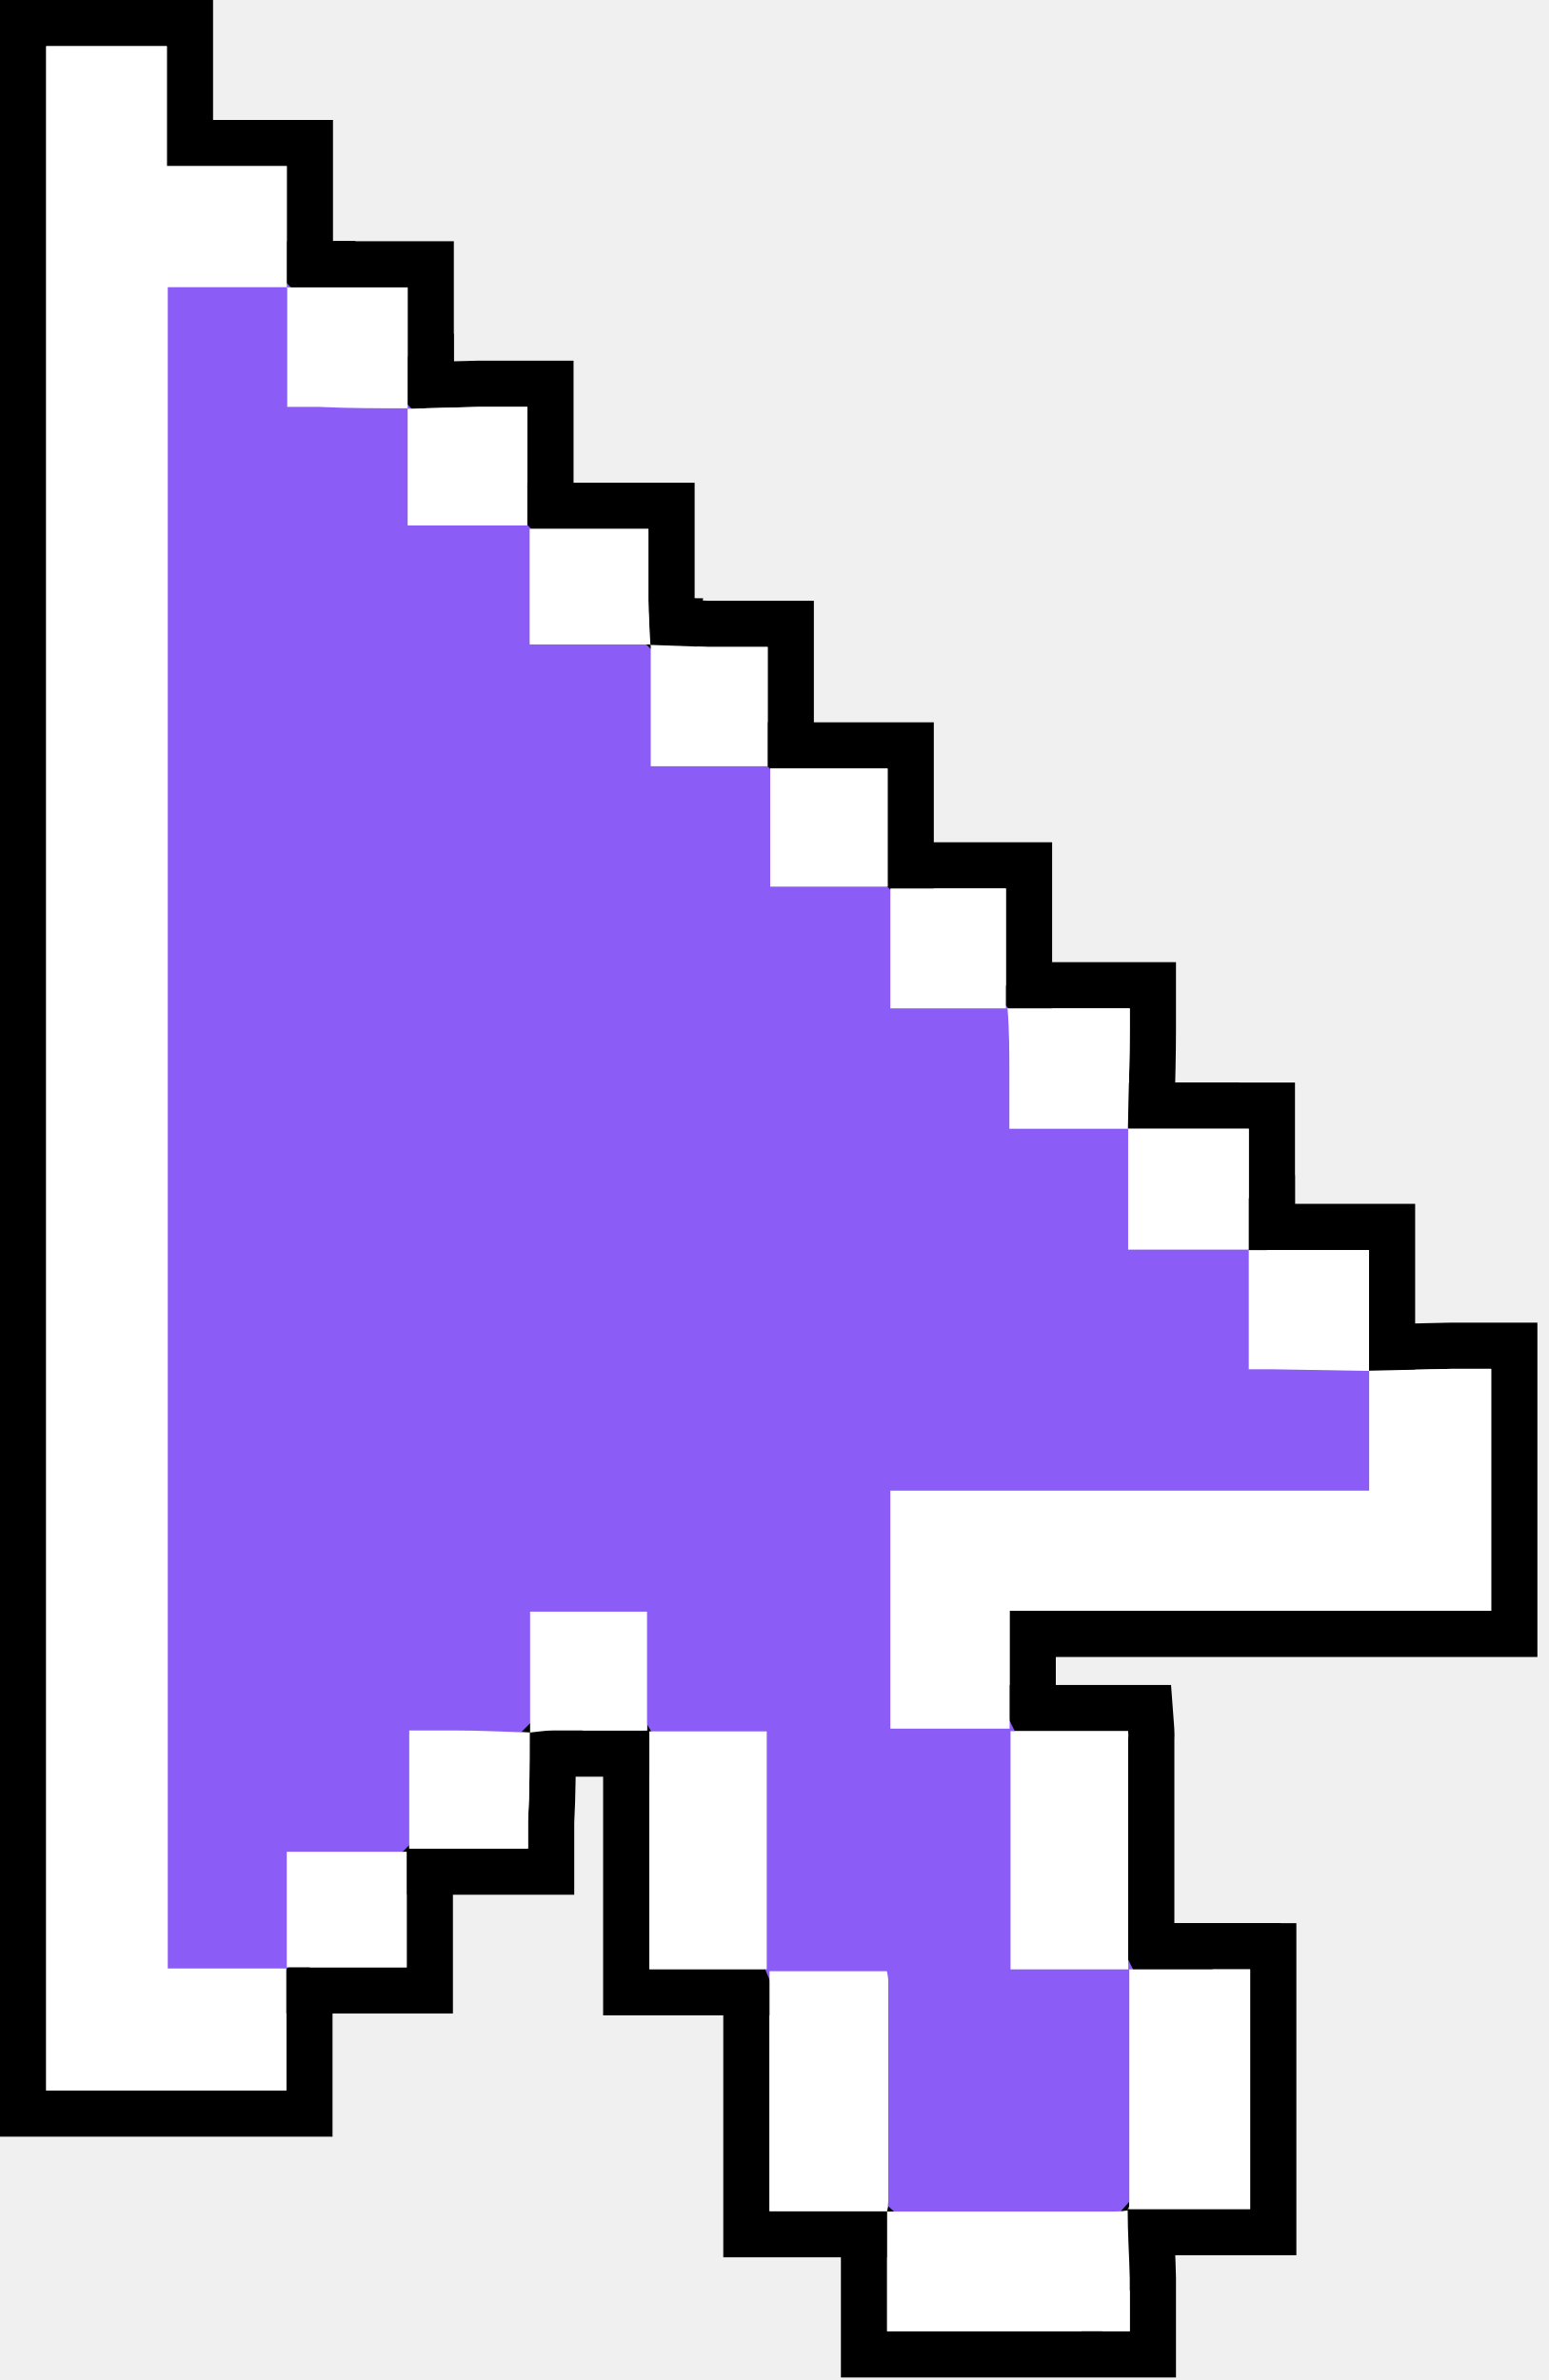
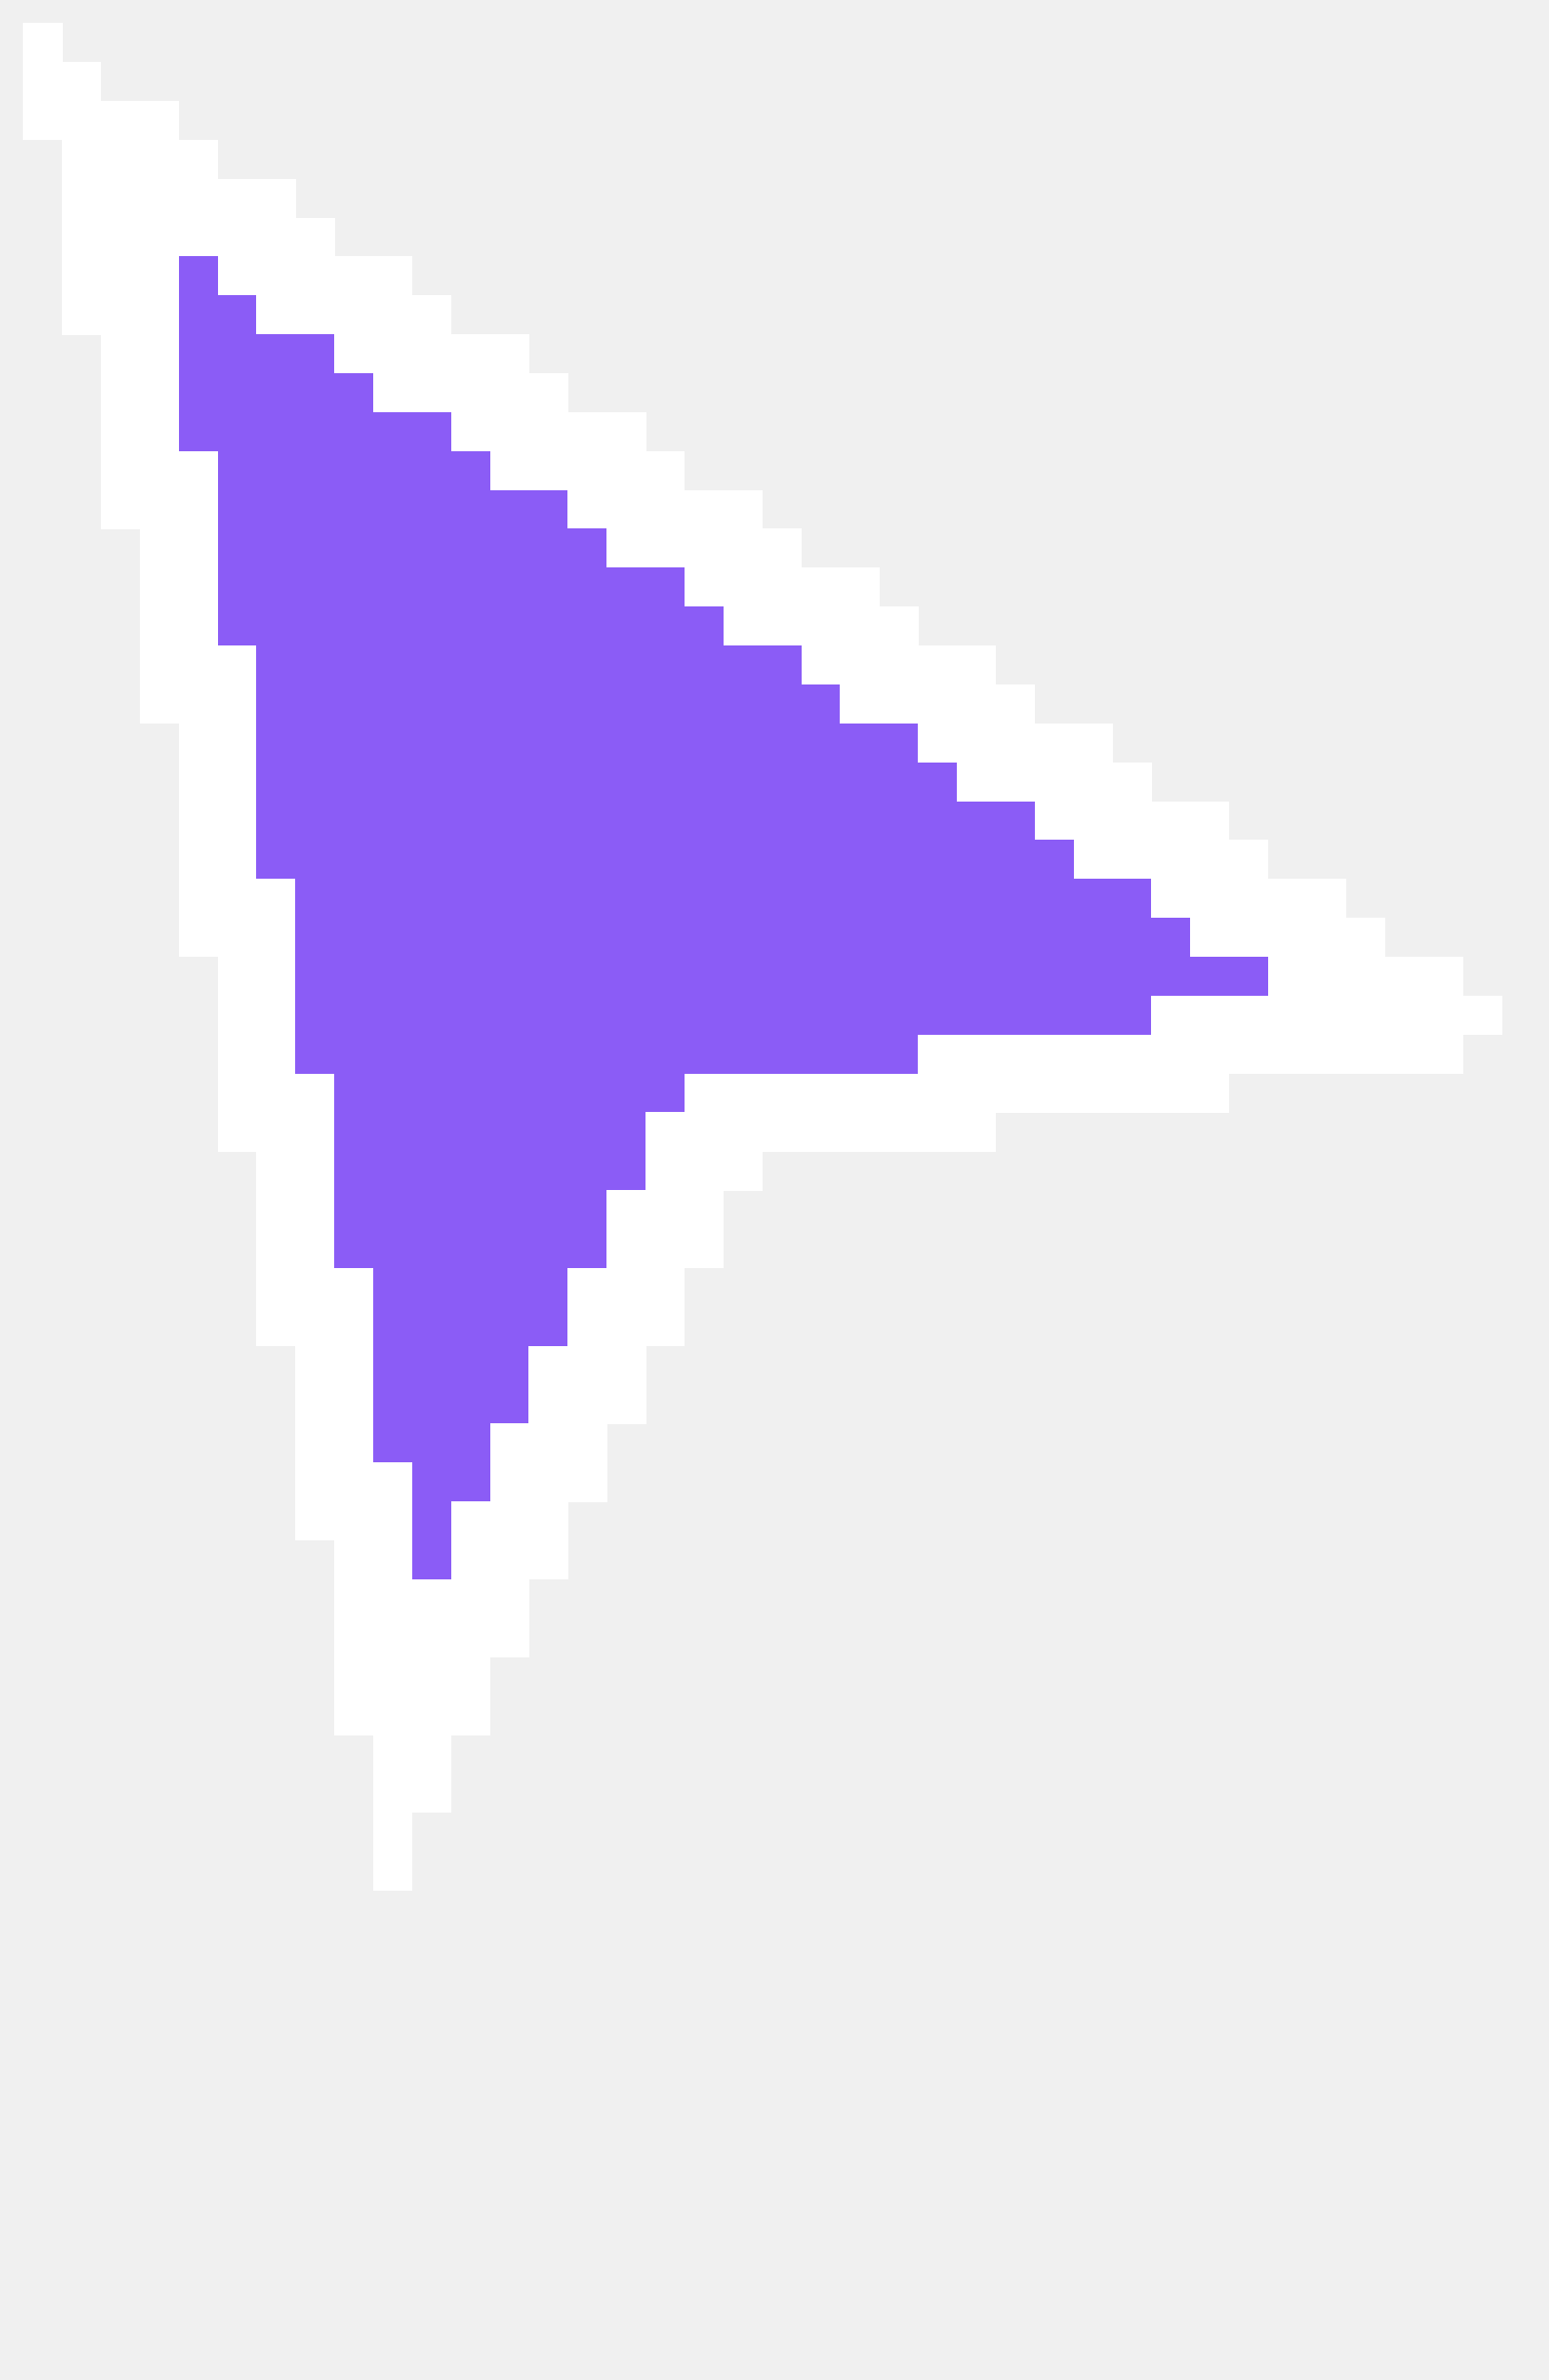
- <svg xmlns="http://www.w3.org/2000/svg" width="67" height="103" viewBox="0 0 67 103" fill="none">
-   <path d="M9.849 8.265L63.039 61.714L63.306 61.983L63.328 62.361L63.598 66.901L63.661 67.953L62.606 67.96L41.978 68.081L42.942 70.709L52.535 90.035L52.685 90.335L52.623 90.663L52.223 92.804L52.172 93.077L51.987 93.284L47.707 98.095L47.435 98.401L47.027 98.428L41.017 98.827L40.583 98.857L40.266 98.56L35.987 94.55L35.828 94.402L35.746 94.202L29.63 79.431L25.908 73.003L10.53 88.514L10.195 88.852L9.721 88.805L5.701 88.406L4.8 88.316V9.065L5.464 8.828L7.344 8.158L7.464 8.116L7.591 8.104L9.051 7.974L9.518 7.932L9.849 8.265Z" fill="#FF550C" stroke="black" stroke-width="2" />
-   <path d="M8.22 1V6.19H13.41V11.43H13.907L13.358 12.802L13.339 12.852L12.43 12.676V13.43H8.26V84.19H13.39V91.47H1V1H8.22Z" fill="white" stroke="black" stroke-width="2" />
-   <path d="M65.53 58.24V70.71H44.69V75.81H37.53V63.51H58.25V58.343L59.227 58.32L62.807 58.24H65.53Z" fill="white" stroke="black" stroke-width="2" />
-   <path d="M49.89 101.89H37.39V96.142L35.958 94.71H47.99C48.275 94.71 48.453 94.707 48.618 94.677L49.8 94.458V95.66C49.8 96.668 49.868 97.55 49.89 98.568V101.89Z" fill="white" stroke="black" stroke-width="2" />
-   <path d="M55.1 84.23V96.6H49.357L47.8 98.95V94.6H47.87V84.23H55.1Z" fill="white" stroke="black" stroke-width="2" />
-   <path d="M39.44 95.265L39.439 95.29C39.432 95.415 39.428 95.664 39.36 95.934L39.17 96.69H32.3V84.31H39.175L39.354 85.084C39.395 85.261 39.423 85.441 39.437 85.623L39.44 85.662V95.265Z" fill="white" stroke="black" stroke-width="2" />
-   <path d="M49.748 73.92L49.817 74.845C49.828 74.999 49.828 75.155 49.82 75.31V84.23H52.152L49.405 86.062L49.374 86.082L47.641 87.238L47.73 86.23H42.73V73.92H49.748Z" fill="white" stroke="black" stroke-width="2" />
-   <path d="M34.18 73.93V86.22H27.1V73.93H34.18Z" fill="white" stroke="black" stroke-width="2" />
-   <path d="M49.89 42.64V44.57C49.89 45.651 49.858 46.77 49.833 47.85H51.236L49.527 49.557L49.517 49.568L47.776 51.307L47.796 49.85H42.68V46.42C42.68 45.631 42.679 44.596 42.604 43.727L42.509 42.64H49.89Z" fill="white" stroke="black" stroke-width="2" />
-   <path d="M55.04 47.85V55.081H47.82V47.85H55.04Z" fill="white" stroke="black" stroke-width="2" />
-   <path d="M55.04 53.1H60.24V60.347L59.223 60.33L55.133 60.26H53.04V54.09H53.782L53.573 53.205L55.04 52.472V53.1Z" fill="white" stroke="black" stroke-width="2" />
-   <path d="M18.64 11.44V17.68H17.64V18.671C16.372 18.671 15.088 18.67 13.79 18.61H11.43V11.44H18.64Z" fill="white" stroke="black" stroke-width="2" />
-   <path d="M18.6 79.14V86.14H12.41V85.19H11.41V79.14H18.6Z" fill="white" stroke="black" stroke-width="2" />
-   <path d="M18.64 16.663L20.654 16.61H23.82V23.74H16.64V17.68H17.395L17.173 16.796L17.192 16.786L18.64 16.061V16.663Z" fill="white" stroke="black" stroke-width="2" />
-   <path d="M29.16 26.91V26.946L30.678 27H34.22V34.16H27.16V27.91H28.131L28.15 26.91H29.16Z" fill="white" stroke="black" stroke-width="2" />
-   <path d="M44.53 37.45V43.65H43.674L43.755 44.627L43.694 44.636L42.53 44.83V44.64H37.53V37.45H44.53Z" fill="white" stroke="black" stroke-width="2" />
-   <path d="M29 68.75V75.89H23.93C23.644 75.89 23.475 75.934 23.021 75.976L22.952 75.232L22.045 75.447L22.035 75.427L21.38 74.117L21.94 74.065V68.75H29Z" fill="white" stroke="black" stroke-width="2" />
-   <path d="M39.41 32.26V39.37H32.33V32.26H39.41Z" fill="white" stroke="black" stroke-width="2" />
-   <path d="M29.06 21.89V25.97C29.06 26.284 29.073 26.58 29.091 26.89H29.293L29.152 28.014L29.143 28.094L28.16 28.054V28.89H21.92V21.89H29.06Z" fill="white" stroke="black" stroke-width="2" />
-   <path d="M19.71 73.89C20.806 73.89 21.918 73.952 22.958 73.981L24.526 74.024L23.918 75.238C23.918 76.429 23.916 77.638 23.85 78.861V81H16.71V73.89H19.71Z" fill="white" stroke="black" stroke-width="2" />
-   <path fill-rule="evenodd" clip-rule="evenodd" d="M7.68 9.1L9.14 8.97L62.33 62.42L62.6 66.96L40.55 67.09L42.02 71.1L51.64 90.48L51.24 92.62L46.96 97.43L40.95 97.83L36.67 93.82L30.53 78.99L26.12 71.37L9.82 87.81L5.8 87.41V9.77L7.68 9.1Z" fill="#8B5CF6" />
-   <path fill-rule="evenodd" clip-rule="evenodd" d="M12.43 12.43H7.26V85.19H12.39V90.47H2V2H7.22V7.19H12.41V12.48L12.43 12.43Z" fill="white" />
-   <path fill-rule="evenodd" clip-rule="evenodd" d="M64.53 69.71C64.35 69.71 64.16 69.71 63.98 69.71H44.32H43.69V74.81H38.53V64.51H59.25V59.32L62.83 59.24C63.4 59.24 63.96 59.24 64.53 59.24V69.71Z" fill="white" />
-   <path fill-rule="evenodd" clip-rule="evenodd" d="M38.37 95.71H47.99C48.26 95.71 48.53 95.71 48.8 95.66C48.8 96.66 48.87 97.66 48.89 98.59C48.89 99.34 48.89 100.09 48.89 100.89H38.39V95.73L38.37 95.71Z" fill="white" />
-   <path fill-rule="evenodd" clip-rule="evenodd" d="M48.8 95.63C48.838 95.573 48.862 95.508 48.87 95.44C48.87 92.04 48.87 88.637 48.87 85.23H54.1V95.6H48.8V95.63Z" fill="white" />
-   <path fill-rule="evenodd" clip-rule="evenodd" d="M38.39 95.69H33.3V85.31H38.38C38.41 85.438 38.43 85.569 38.44 85.7V95.24C38.432 95.399 38.409 95.556 38.37 95.71L38.39 95.69Z" fill="white" />
-   <path fill-rule="evenodd" clip-rule="evenodd" d="M48.85 85.23H43.73V74.92H48.82C48.83 75.05 48.83 75.18 48.82 75.31C48.82 78.51 48.82 81.713 48.82 84.92C48.83 85.03 48.83 85.14 48.82 85.25L48.85 85.23Z" fill="white" />
-   <path fill-rule="evenodd" clip-rule="evenodd" d="M28.1 74.93H33.18V85.22H28.1V74.93Z" fill="white" />
-   <path fill-rule="evenodd" clip-rule="evenodd" d="M48.82 48.85H43.68C43.68 47.99 43.68 47.2 43.68 46.42C43.68 45.64 43.68 44.56 43.6 43.64H48.89V44.57C48.89 46 48.83 47.43 48.81 48.86L48.82 48.85Z" fill="white" />
-   <path fill-rule="evenodd" clip-rule="evenodd" d="M54.04 54.08H48.82V48.85H54.04V54.08Z" fill="white" />
-   <path fill-rule="evenodd" clip-rule="evenodd" d="M54.02 54.1H59.24V59.33L55.15 59.26H54.04V54.09L54.02 54.1Z" fill="white" />
-   <path fill-rule="evenodd" clip-rule="evenodd" d="M17.64 17.67C16.36 17.67 15.09 17.67 13.81 17.61H12.43V12.44H17.64V17.68V17.67Z" fill="white" />
-   <path fill-rule="evenodd" clip-rule="evenodd" d="M12.41 85.19V80.14H17.6V85.14H12.41V85.19Z" fill="white" />
-   <path fill-rule="evenodd" clip-rule="evenodd" d="M17.62 17.69L20.68 17.61C21.38 17.61 22.08 17.61 22.82 17.61V22.74H17.64V17.68L17.62 17.69Z" fill="white" />
-   <path fill-rule="evenodd" clip-rule="evenodd" d="M28.15 27.91L30.67 28H33.22V33.16H28.16V27.91H28.15Z" fill="white" />
-   <path fill-rule="evenodd" clip-rule="evenodd" d="M43.59 43.64H38.53V38.45H43.53V43.65L43.59 43.64Z" fill="white" />
-   <path fill-rule="evenodd" clip-rule="evenodd" d="M22.94 75V69.75H28V74.89H23.93C23.59 74.89 23.26 74.95 22.93 74.98L22.94 75Z" fill="white" />
-   <path fill-rule="evenodd" clip-rule="evenodd" d="M38.41 38.37H33.33V33.26H38.41V38.37Z" fill="white" />
-   <path fill-rule="evenodd" clip-rule="evenodd" d="M28.16 27.89H22.92V22.89H28.06C28.06 23.89 28.06 24.95 28.06 25.97C28.06 26.63 28.12 27.28 28.15 27.97L28.16 27.89Z" fill="white" />
-   <path fill-rule="evenodd" clip-rule="evenodd" d="M22.92 75C22.92 76.28 22.92 77.55 22.85 78.83V80H17.71V74.89H19.71C20.79 74.89 21.85 74.95 22.93 74.98L22.92 75Z" fill="white" />
+ <svg xmlns="http://www.w3.org/2000/svg" width="67" height="103" viewBox="0 0 67 103" fill="none" shape-rendering="crispEdges">
+   <rect x="1" y="1" width="1.704" height="1.704" fill="white" />
+   <rect x="1" y="2.684" width="3.387" height="1.704" fill="white" />
+   <rect x="1" y="4.367" width="6.754" height="1.704" fill="white" />
+   <rect x="2.684" y="6.051" width="6.754" height="1.704" fill="white" />
+   <rect x="2.684" y="7.734" width="10.121" height="1.704" fill="white" />
+   <rect x="2.684" y="9.418" width="11.805" height="1.704" fill="white" />
+   <rect x="2.684" y="11.101" width="5.071" height="1.704" fill="white" />
+   <rect x="7.734" y="11.101" width="1.704" height="1.704" fill="#8B5CF6" />
+   <rect x="9.418" y="11.101" width="8.438" height="1.704" fill="white" />
+   <rect x="2.684" y="12.785" width="5.071" height="1.704" fill="white" />
+   <rect x="7.734" y="12.785" width="3.387" height="1.704" fill="#8B5CF6" />
+   <rect x="11.101" y="12.785" width="8.438" height="1.704" fill="white" />
+   <rect x="4.367" y="14.468" width="3.387" height="1.704" fill="white" />
+   <rect x="7.734" y="14.468" width="6.754" height="1.704" fill="#8B5CF6" />
+   <rect x="14.468" y="14.468" width="8.438" height="1.704" fill="white" />
+   <rect x="4.367" y="16.152" width="3.387" height="1.704" fill="white" />
+   <rect x="7.734" y="16.152" width="8.438" height="1.704" fill="#8B5CF6" />
+   <rect x="16.152" y="16.152" width="8.438" height="1.704" fill="white" />
+   <rect x="4.367" y="17.835" width="3.387" height="1.704" fill="white" />
+   <rect x="7.734" y="17.835" width="11.805" height="1.704" fill="#8B5CF6" />
+   <rect x="19.519" y="17.835" width="8.438" height="1.704" fill="white" />
+   <rect x="4.367" y="19.519" width="5.071" height="1.704" fill="white" />
+   <rect x="9.418" y="19.519" width="11.805" height="1.704" fill="#8B5CF6" />
+   <rect x="21.202" y="19.519" width="8.438" height="1.704" fill="white" />
+   <rect x="4.367" y="21.202" width="5.071" height="1.704" fill="white" />
+   <rect x="9.418" y="21.202" width="15.172" height="1.704" fill="#8B5CF6" />
+   <rect x="24.569" y="21.202" width="8.438" height="1.704" fill="white" />
+   <rect x="6.051" y="22.886" width="3.387" height="1.704" fill="white" />
+   <rect x="9.418" y="22.886" width="16.855" height="1.704" fill="#8B5CF6" />
+   <rect x="26.253" y="22.886" width="8.438" height="1.704" fill="white" />
+   <rect x="6.051" y="24.569" width="3.387" height="1.704" fill="white" />
+   <rect x="9.418" y="24.569" width="20.222" height="1.704" fill="#8B5CF6" />
+   <rect x="29.62" y="24.569" width="8.438" height="1.704" fill="white" />
+   <rect x="6.051" y="26.253" width="3.387" height="1.704" fill="white" />
+   <rect x="9.418" y="26.253" width="21.906" height="1.704" fill="#8B5CF6" />
+   <rect x="31.303" y="26.253" width="8.438" height="1.704" fill="white" />
+   <rect x="6.051" y="27.936" width="5.071" height="1.704" fill="white" />
+   <rect x="11.101" y="27.936" width="23.589" height="1.704" fill="#8B5CF6" />
+   <rect x="34.67" y="27.936" width="8.438" height="1.704" fill="white" />
+   <rect x="6.051" y="29.62" width="5.071" height="1.704" fill="white" />
+   <rect x="11.101" y="29.62" width="25.273" height="1.704" fill="#8B5CF6" />
+   <rect x="36.354" y="29.62" width="8.438" height="1.704" fill="white" />
+   <rect x="7.734" y="31.303" width="3.387" height="1.704" fill="white" />
+   <rect x="11.101" y="31.303" width="28.64" height="1.704" fill="#8B5CF6" />
+   <rect x="39.721" y="31.303" width="8.438" height="1.704" fill="white" />
+   <rect x="7.734" y="32.987" width="3.387" height="1.704" fill="white" />
+   <rect x="11.101" y="32.987" width="30.323" height="1.704" fill="#8B5CF6" />
+   <rect x="41.404" y="32.987" width="8.438" height="1.704" fill="white" />
+   <rect x="7.734" y="34.67" width="3.387" height="1.704" fill="white" />
+   <rect x="11.101" y="34.67" width="33.69" height="1.704" fill="#8B5CF6" />
+   <rect x="44.771" y="34.67" width="8.438" height="1.704" fill="white" />
+   <rect x="7.734" y="36.354" width="3.387" height="1.704" fill="white" />
+   <rect x="11.101" y="36.354" width="35.374" height="1.704" fill="#8B5CF6" />
+   <rect x="46.455" y="36.354" width="8.438" height="1.704" fill="white" />
+   <rect x="7.734" y="38.037" width="5.071" height="1.704" fill="white" />
+   <rect x="12.785" y="38.037" width="37.057" height="1.704" fill="#8B5CF6" />
+   <rect x="49.822" y="38.037" width="8.438" height="1.704" fill="white" />
+   <rect x="7.734" y="39.721" width="5.071" height="1.704" fill="white" />
+   <rect x="12.785" y="39.721" width="38.741" height="1.704" fill="#8B5CF6" />
+   <rect x="51.505" y="39.721" width="8.438" height="1.704" fill="white" />
+   <rect x="9.418" y="41.404" width="3.387" height="1.704" fill="white" />
+   <rect x="12.785" y="41.404" width="42.108" height="1.704" fill="#8B5CF6" />
+   <rect x="54.872" y="41.404" width="8.438" height="1.704" fill="white" />
+   <rect x="9.418" y="43.088" width="3.387" height="1.704" fill="white" />
+   <rect x="12.785" y="43.088" width="37.057" height="1.704" fill="#8B5CF6" />
+   <rect x="49.822" y="43.088" width="15.172" height="1.704" fill="white" />
+   <rect x="9.418" y="44.771" width="3.387" height="1.704" fill="white" />
+   <rect x="12.785" y="44.771" width="26.956" height="1.704" fill="#8B5CF6" />
+   <rect x="39.721" y="44.771" width="23.589" height="1.704" fill="white" />
+   <rect x="9.418" y="46.455" width="5.071" height="1.704" fill="white" />
+   <rect x="14.468" y="46.455" width="15.172" height="1.704" fill="#8B5CF6" />
+   <rect x="29.62" y="46.455" width="23.589" height="1.704" fill="white" />
+   <rect x="9.418" y="48.138" width="5.071" height="1.704" fill="white" />
+   <rect x="14.468" y="48.138" width="13.488" height="1.704" fill="#8B5CF6" />
+   <rect x="27.936" y="48.138" width="15.172" height="1.704" fill="white" />
+   <rect x="11.101" y="49.822" width="3.387" height="1.704" fill="white" />
+   <rect x="14.468" y="49.822" width="13.488" height="1.704" fill="#8B5CF6" />
+   <rect x="27.936" y="49.822" width="5.071" height="1.704" fill="white" />
+   <rect x="11.101" y="51.505" width="3.387" height="1.704" fill="white" />
+   <rect x="14.468" y="51.505" width="11.805" height="1.704" fill="#8B5CF6" />
+   <rect x="26.253" y="51.505" width="5.071" height="1.704" fill="white" />
+   <rect x="11.101" y="53.189" width="3.387" height="1.704" fill="white" />
+   <rect x="14.468" y="53.189" width="11.805" height="1.704" fill="#8B5CF6" />
+   <rect x="26.253" y="53.189" width="5.071" height="1.704" fill="white" />
+   <rect x="11.101" y="54.872" width="5.071" height="1.704" fill="white" />
+   <rect x="16.152" y="54.872" width="8.438" height="1.704" fill="#8B5CF6" />
+   <rect x="24.569" y="54.872" width="5.071" height="1.704" fill="white" />
+   <rect x="11.101" y="56.556" width="5.071" height="1.704" fill="white" />
+   <rect x="16.152" y="56.556" width="8.438" height="1.704" fill="#8B5CF6" />
+   <rect x="24.569" y="56.556" width="5.071" height="1.704" fill="white" />
+   <rect x="12.785" y="58.239" width="3.387" height="1.704" fill="white" />
+   <rect x="16.152" y="58.239" width="6.754" height="1.704" fill="#8B5CF6" />
+   <rect x="22.886" y="58.239" width="5.071" height="1.704" fill="white" />
+   <rect x="12.785" y="59.923" width="3.387" height="1.704" fill="white" />
+   <rect x="16.152" y="59.923" width="6.754" height="1.704" fill="#8B5CF6" />
+   <rect x="22.886" y="59.923" width="5.071" height="1.704" fill="white" />
+   <rect x="12.785" y="61.606" width="3.387" height="1.704" fill="white" />
+   <rect x="16.152" y="61.606" width="5.071" height="1.704" fill="#8B5CF6" />
+   <rect x="21.202" y="61.606" width="5.071" height="1.704" fill="white" />
+   <rect x="12.785" y="63.29" width="5.071" height="1.704" fill="white" />
+   <rect x="17.835" y="63.29" width="3.387" height="1.704" fill="#8B5CF6" />
+   <rect x="21.202" y="63.29" width="5.071" height="1.704" fill="white" />
+   <rect x="12.785" y="64.973" width="5.071" height="1.704" fill="white" />
+   <rect x="17.835" y="64.973" width="1.704" height="1.704" fill="#8B5CF6" />
+   <rect x="19.519" y="64.973" width="5.071" height="1.704" fill="white" />
+   <rect x="14.468" y="66.657" width="3.387" height="1.704" fill="white" />
+   <rect x="17.835" y="66.657" width="1.704" height="1.704" fill="#8B5CF6" />
+   <rect x="19.519" y="66.657" width="5.071" height="1.704" fill="white" />
+   <rect x="14.468" y="68.34" width="8.438" height="1.704" fill="white" />
+   <rect x="14.468" y="70.024" width="8.438" height="1.704" fill="white" />
+   <rect x="14.468" y="71.707" width="6.754" height="1.704" fill="white" />
+   <rect x="14.468" y="73.391" width="6.754" height="1.704" fill="white" />
+   <rect x="16.152" y="75.074" width="3.387" height="1.704" fill="white" />
+   <rect x="16.152" y="76.758" width="3.387" height="1.704" fill="white" />
+   <rect x="16.152" y="78.441" width="1.704" height="1.704" fill="white" />
+   <rect x="16.152" y="80.125" width="1.704" height="1.704" fill="white" />
</svg>
